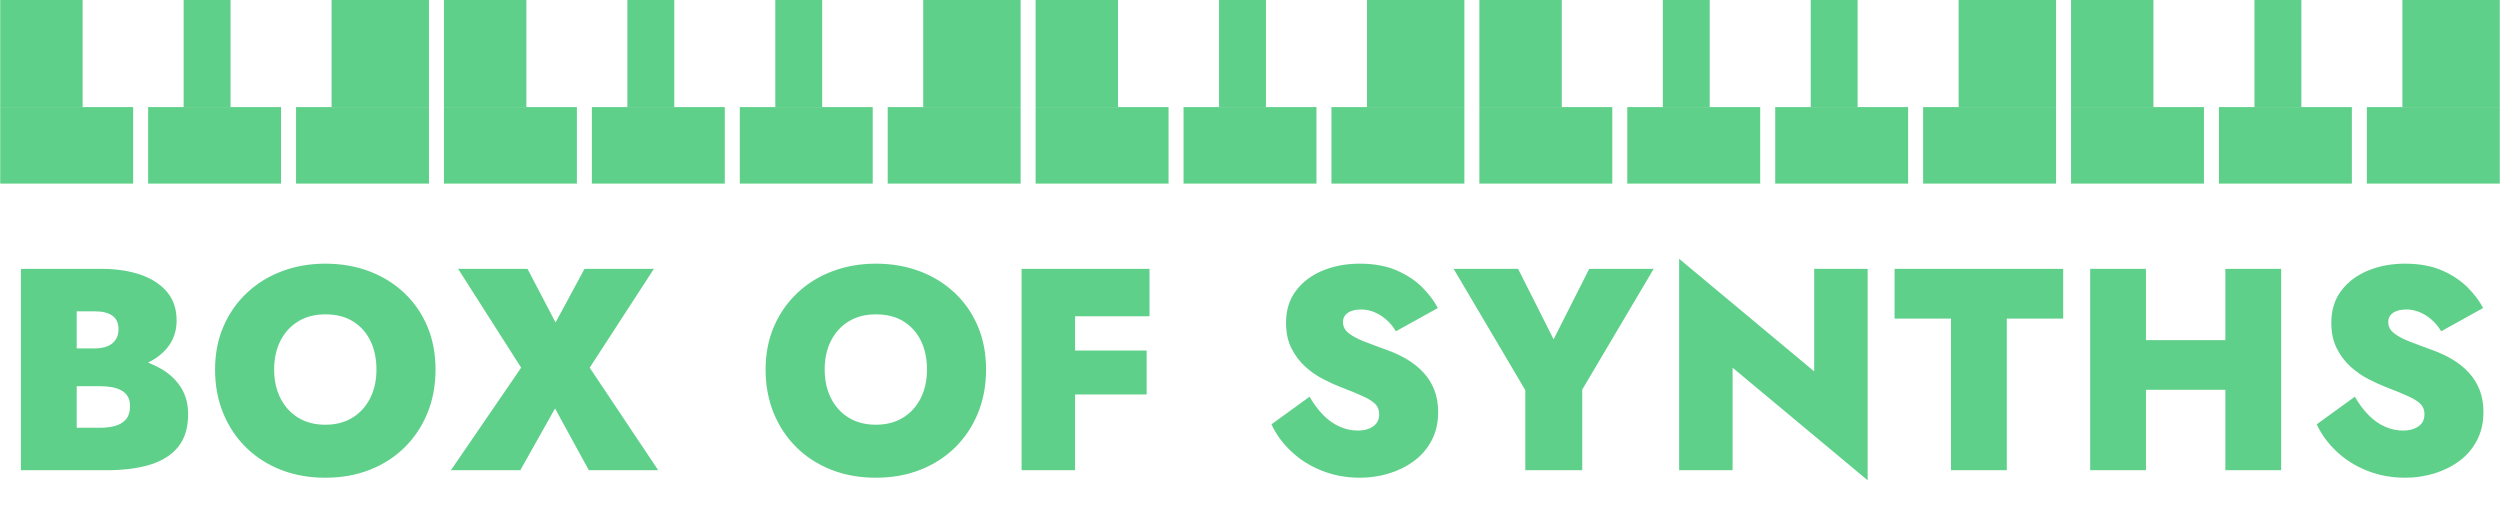
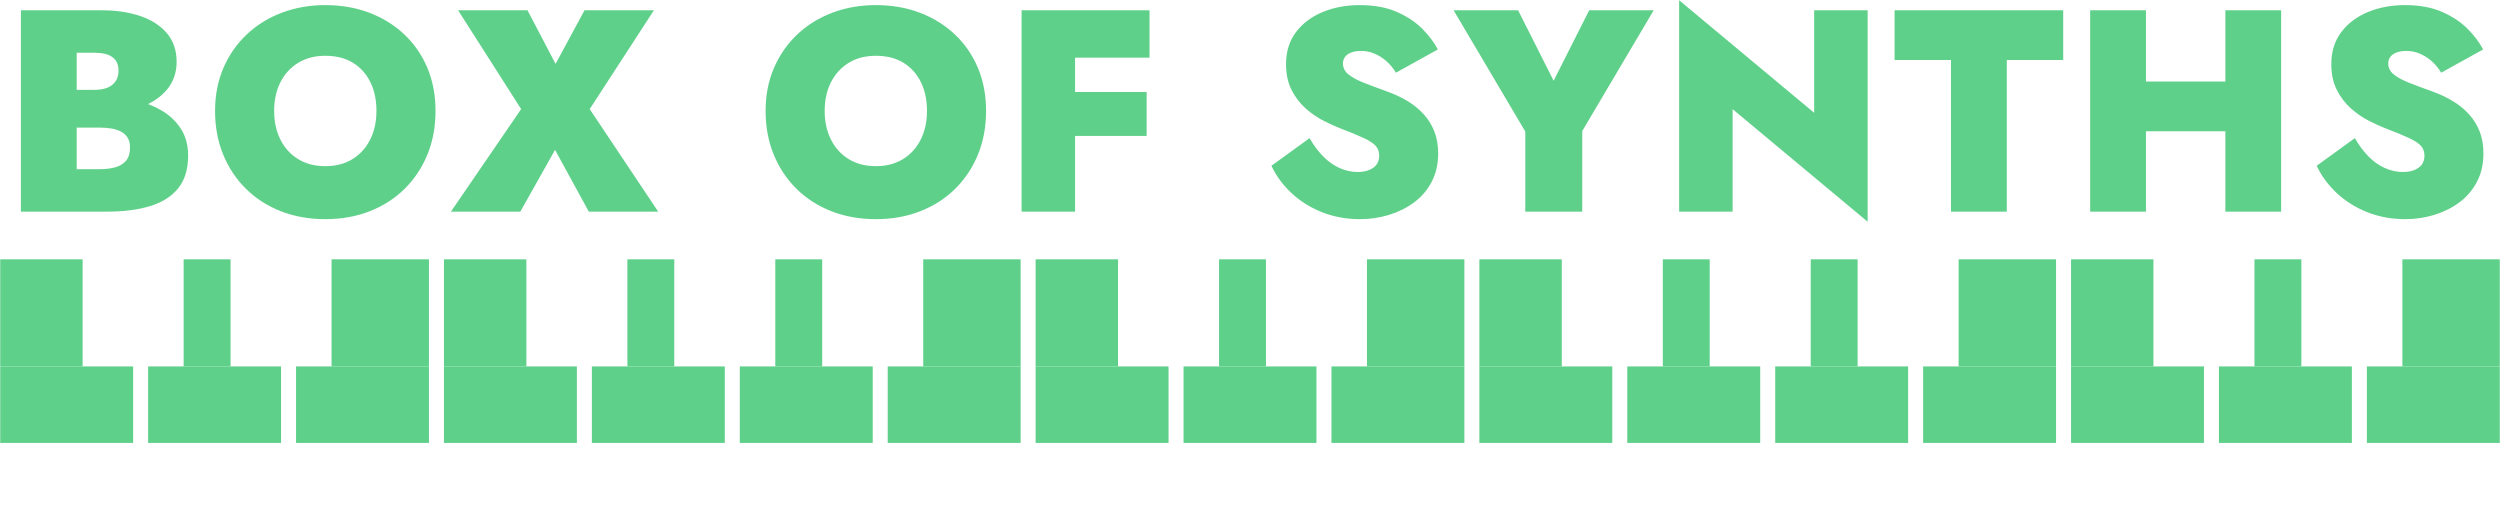
<svg xmlns="http://www.w3.org/2000/svg" viewBox="0 0 816.860 168" width="817" height="168">
-   <rect x="0.000" y="35.000" width="43.438" height="25.000" fill="#5FD08A" />
-   <rect x="0.000" y="0.000" width="26.931" height="35.000" fill="#5FD08A" />
-   <rect x="48.339" y="35.000" width="43.438" height="25.000" fill="#5FD08A" />
-   <rect x="59.944" y="0.000" width="15.326" height="35.000" fill="#5FD08A" />
-   <rect x="96.678" y="35.000" width="43.438" height="25.000" fill="#5FD08A" />
-   <rect x="108.283" y="0.000" width="31.833" height="35.000" fill="#5FD08A" />
-   <rect x="145.017" y="35.000" width="43.438" height="25.000" fill="#5FD08A" />
-   <rect x="145.017" y="0.000" width="26.931" height="35.000" fill="#5FD08A" />
-   <rect x="193.356" y="35.000" width="43.438" height="25.000" fill="#5FD08A" />
-   <rect x="204.961" y="0.000" width="15.326" height="35.000" fill="#5FD08A" />
-   <rect x="241.694" y="35.000" width="43.438" height="25.000" fill="#5FD08A" />
-   <rect x="253.300" y="0.000" width="15.326" height="35.000" fill="#5FD08A" />
-   <rect x="290.033" y="35.000" width="43.438" height="25.000" fill="#5FD08A" />
-   <rect x="301.639" y="0.000" width="31.833" height="35.000" fill="#5FD08A" />
-   <rect x="338.372" y="35.000" width="43.438" height="25.000" fill="#5FD08A" />
-   <rect x="338.372" y="0.000" width="26.931" height="35.000" fill="#5FD08A" />
-   <rect x="386.711" y="35.000" width="43.438" height="25.000" fill="#5FD08A" />
-   <rect x="398.316" y="0.000" width="15.326" height="35.000" fill="#5FD08A" />
-   <rect x="435.050" y="35.000" width="43.438" height="25.000" fill="#5FD08A" />
-   <rect x="446.655" y="0.000" width="31.833" height="35.000" fill="#5FD08A" />
-   <rect x="483.389" y="35.000" width="43.438" height="25.000" fill="#5FD08A" />
-   <rect x="483.389" y="0.000" width="26.931" height="35.000" fill="#5FD08A" />
-   <rect x="531.728" y="35.000" width="43.438" height="25.000" fill="#5FD08A" />
-   <rect x="543.333" y="0.000" width="15.326" height="35.000" fill="#5FD08A" />
-   <rect x="580.067" y="35.000" width="43.438" height="25.000" fill="#5FD08A" />
-   <rect x="591.672" y="0.000" width="15.326" height="35.000" fill="#5FD08A" />
-   <rect x="628.406" y="35.000" width="43.438" height="25.000" fill="#5FD08A" />
-   <rect x="640.011" y="0.000" width="31.833" height="35.000" fill="#5FD08A" />
-   <rect x="676.744" y="35.000" width="43.438" height="25.000" fill="#5FD08A" />
-   <rect x="676.744" y="0.000" width="26.931" height="35.000" fill="#5FD08A" />
-   <rect x="725.083" y="35.000" width="43.438" height="25.000" fill="#5FD08A" />
-   <rect x="736.689" y="0.000" width="15.326" height="35.000" fill="#5FD08A" />
-   <rect x="773.422" y="35.000" width="43.438" height="25.000" fill="#5FD08A" />
-   <rect x="785.027" y="0.000" width="31.833" height="35.000" fill="#5FD08A" />
-   <path d="M20.267 121.54H33.165Q40.225 121.54 45.734 119.583Q51.243 117.625 54.446 113.842Q57.649 110.059 57.649 104.694Q57.649 99.054 54.446 95.322Q51.243 91.589 45.734 89.727Q40.225 87.865 33.165 87.865H6.761V153.665H34.864Q43.153 153.665 49.092 151.816Q55.031 149.966 58.22 145.955Q61.409 141.943 61.409 135.381Q61.409 130.262 59.072 126.631Q56.735 123 52.883 120.695Q49.032 118.39 44.345 117.318Q39.658 116.246 34.864 116.246H20.267V126.203H32.588Q34.646 126.203 36.405 126.509Q38.165 126.815 39.523 127.54Q40.881 128.265 41.649 129.515Q42.417 130.765 42.417 132.635Q42.417 135.539 41.078 137.069Q39.738 138.6 37.519 139.193Q35.3 139.787 32.588 139.787H24.994V101.743H30.889Q34.733 101.743 36.695 103.19Q38.657 104.637 38.657 107.592Q38.657 109.556 37.76 110.959Q36.863 112.363 35.142 113.111Q33.42 113.86 30.889 113.86H20.267Z M89.521 120.765Q89.521 115.387 91.588 111.342Q93.655 107.297 97.398 105.014Q101.141 102.73 106.237 102.73Q111.578 102.73 115.274 105.014Q118.97 107.297 120.962 111.342Q122.953 115.387 122.953 120.765Q122.953 126.067 120.886 130.15Q118.819 134.233 115.085 136.516Q111.35 138.8 106.237 138.8Q101.141 138.8 97.398 136.516Q93.655 134.233 91.588 130.15Q89.521 126.067 89.521 120.765ZM70.211 120.765Q70.211 128.516 72.854 134.986Q75.497 141.455 80.312 146.204Q85.128 150.952 91.731 153.537Q98.334 156.122 106.237 156.122Q114.158 156.122 120.752 153.537Q127.346 150.952 132.161 146.204Q136.977 141.455 139.619 134.986Q142.262 128.516 142.262 120.765Q142.262 112.996 139.582 106.649Q136.901 100.303 132.01 95.706Q127.118 91.109 120.562 88.637Q114.006 86.166 106.237 86.166Q98.638 86.166 92.072 88.637Q85.507 91.109 80.616 95.706Q75.724 100.303 72.968 106.649Q70.211 112.996 70.211 120.765Z M190.944 87.865 181.49 105.383 172.319 87.865H149.641L170.241 120.153L147.291 153.665H169.969L181.32 133.482L192.354 153.665H215.031L192.646 120.153L213.621 87.865Z M269.437 120.765Q269.437 115.387 271.504 111.342Q273.571 107.297 277.314 105.014Q281.057 102.73 286.153 102.73Q291.494 102.73 295.19 105.014Q298.886 107.297 300.878 111.342Q302.869 115.387 302.869 120.765Q302.869 126.067 300.802 130.15Q298.735 134.233 295.001 136.516Q291.266 138.8 286.153 138.8Q281.057 138.8 277.314 136.516Q273.571 134.233 271.504 130.15Q269.437 126.067 269.437 120.765ZM250.127 120.765Q250.127 128.516 252.77 134.986Q255.413 141.455 260.228 146.204Q265.044 150.952 271.647 153.537Q278.25 156.122 286.153 156.122Q294.074 156.122 300.668 153.537Q307.262 150.952 312.077 146.204Q316.893 141.455 319.535 134.986Q322.178 128.516 322.178 120.765Q322.178 112.996 319.498 106.649Q316.817 100.303 311.926 95.706Q307.034 91.109 300.478 88.637Q293.922 86.166 286.153 86.166Q278.554 86.166 271.988 88.637Q265.423 91.109 260.532 95.706Q255.64 100.303 252.884 106.649Q250.127 112.996 250.127 120.765Z M346.172 103.351H375.594V87.865H346.172ZM346.172 128.913H374.654V114.564H346.172ZM333.787 87.865V153.665H351.261V87.865Z M427.899 129.64 415.437 138.668Q417.675 143.523 421.903 147.52Q426.13 151.516 431.903 153.819Q437.676 156.122 444.4 156.122Q449.258 156.122 453.826 154.731Q458.393 153.339 462.019 150.667Q465.644 147.995 467.782 143.948Q469.921 139.901 469.921 134.667Q469.921 130.686 468.702 127.519Q467.483 124.352 465.22 121.859Q462.957 119.366 459.891 117.521Q456.825 115.676 453.131 114.356Q448.914 112.837 445.691 111.575Q442.468 110.313 440.641 108.844Q438.813 107.376 438.813 105.257Q438.813 103.351 440.385 102.245Q441.956 101.14 444.735 101.14Q446.92 101.14 448.954 101.961Q450.988 102.782 452.83 104.335Q454.672 105.889 456.122 108.257L469.812 100.667Q468.062 97.265 464.749 93.926Q461.436 90.588 456.379 88.377Q451.321 86.166 444.294 86.166Q437.686 86.166 432.224 88.413Q426.762 90.66 423.483 94.969Q420.205 99.279 420.205 105.456Q420.205 110.348 422.02 113.905Q423.835 117.462 426.599 119.919Q429.362 122.375 432.408 123.928Q435.454 125.48 437.822 126.402Q442.872 128.325 445.64 129.629Q448.408 130.932 449.528 132.199Q450.647 133.465 450.647 135.379Q450.647 137.995 448.665 139.353Q446.683 140.712 443.695 140.712Q440.582 140.712 437.67 139.399Q434.757 138.087 432.304 135.572Q429.851 133.057 427.899 129.64Z M519.281 87.865 507.654 110.886 496.045 87.865H474.975L498.395 127.495V153.665H517.007V127.325L540.35 87.865Z M592.801 87.865V121.361L548.671 84.575V153.665H566.145V120.169L610.275 156.955V87.865Z M619.077 104.11H637.515V153.665H655.747V104.11H674.185V87.865H619.077Z M687.415 127.395H738.605V111.15H687.415ZM727.177 87.865V153.665H745.41V87.865ZM682.997 87.865V153.665H701.23V87.865Z M769.495 129.64 757.033 138.668Q759.271 143.523 763.499 147.52Q767.726 151.516 773.499 153.819Q779.272 156.122 785.996 156.122Q790.854 156.122 795.422 154.731Q799.989 153.339 803.615 150.667Q807.24 147.995 809.378 143.948Q811.517 139.901 811.517 134.667Q811.517 130.686 810.298 127.519Q809.079 124.352 806.816 121.859Q804.553 119.366 801.487 117.521Q798.421 115.676 794.727 114.356Q790.51 112.837 787.287 111.575Q784.064 110.313 782.237 108.844Q780.409 107.376 780.409 105.257Q780.409 103.351 781.981 102.245Q783.552 101.14 786.331 101.14Q788.516 101.14 790.55 101.961Q792.584 102.782 794.426 104.335Q796.268 105.889 797.718 108.257L811.408 100.667Q809.658 97.265 806.345 93.926Q803.032 90.588 797.975 88.377Q792.917 86.166 785.89 86.166Q779.282 86.166 773.82 88.413Q768.358 90.66 765.079 94.969Q761.801 99.279 761.801 105.456Q761.801 110.348 763.616 113.905Q765.431 117.462 768.195 119.919Q770.958 122.375 774.004 123.928Q777.05 125.48 779.418 126.402Q784.468 128.325 787.236 129.629Q790.004 130.932 791.124 132.199Q792.243 133.465 792.243 135.379Q792.243 137.995 790.261 139.353Q788.279 140.712 785.291 140.712Q782.178 140.712 779.266 139.399Q776.353 138.087 773.9 135.572Q771.447 133.057 769.495 129.64Z" fill="#5FD08A" />
+   <g transform="translate(0.000,-84.500)">
+     <path d="M20.267 121.54H33.165Q40.225 121.54 45.734 119.583Q51.243 117.625 54.446 113.842Q57.649 110.059 57.649 104.694Q57.649 99.054 54.446 95.322Q51.243 91.589 45.734 89.727Q40.225 87.865 33.165 87.865H6.761V153.665H34.864Q43.153 153.665 49.092 151.816Q55.031 149.966 58.22 145.955Q61.409 141.943 61.409 135.381Q61.409 130.262 59.072 126.631Q56.735 123 52.883 120.695Q49.032 118.39 44.345 117.318Q39.658 116.246 34.864 116.246H20.267V126.203H32.588Q34.646 126.203 36.405 126.509Q38.165 126.815 39.523 127.54Q40.881 128.265 41.649 129.515Q42.417 130.765 42.417 132.635Q42.417 135.539 41.078 137.069Q39.738 138.6 37.519 139.193Q35.3 139.787 32.588 139.787H24.994V101.743H30.889Q34.733 101.743 36.695 103.19Q38.657 104.637 38.657 107.592Q38.657 109.556 37.76 110.959Q36.863 112.363 35.142 113.111Q33.42 113.86 30.889 113.86H20.267Z M89.521 120.765Q89.521 115.387 91.588 111.342Q93.655 107.297 97.398 105.014Q101.141 102.73 106.237 102.73Q111.578 102.73 115.274 105.014Q118.97 107.297 120.962 111.342Q122.953 115.387 122.953 120.765Q122.953 126.067 120.886 130.15Q118.819 134.233 115.085 136.516Q111.35 138.8 106.237 138.8Q101.141 138.8 97.398 136.516Q93.655 134.233 91.588 130.15Q89.521 126.067 89.521 120.765ZM70.211 120.765Q70.211 128.516 72.854 134.986Q75.497 141.455 80.312 146.204Q85.128 150.952 91.731 153.537Q98.334 156.122 106.237 156.122Q114.158 156.122 120.752 153.537Q127.346 150.952 132.161 146.204Q136.977 141.455 139.619 134.986Q142.262 128.516 142.262 120.765Q142.262 112.996 139.582 106.649Q136.901 100.303 132.01 95.706Q127.118 91.109 120.562 88.637Q114.006 86.166 106.237 86.166Q98.638 86.166 92.072 88.637Q85.507 91.109 80.616 95.706Q75.724 100.303 72.968 106.649Q70.211 112.996 70.211 120.765Z M190.944 87.865 181.49 105.383 172.319 87.865H149.641L170.241 120.153L147.291 153.665H169.969L181.32 133.482L192.354 153.665H215.031L192.646 120.153L213.621 87.865Z M269.437 120.765Q269.437 115.387 271.504 111.342Q273.571 107.297 277.314 105.014Q281.057 102.73 286.153 102.73Q291.494 102.73 295.19 105.014Q298.886 107.297 300.878 111.342Q302.869 115.387 302.869 120.765Q302.869 126.067 300.802 130.15Q298.735 134.233 295.001 136.516Q291.266 138.8 286.153 138.8Q281.057 138.8 277.314 136.516Q273.571 134.233 271.504 130.15Q269.437 126.067 269.437 120.765ZM250.127 120.765Q250.127 128.516 252.77 134.986Q255.413 141.455 260.228 146.204Q265.044 150.952 271.647 153.537Q278.25 156.122 286.153 156.122Q294.074 156.122 300.668 153.537Q307.262 150.952 312.077 146.204Q316.893 141.455 319.535 134.986Q322.178 128.516 322.178 120.765Q322.178 112.996 319.498 106.649Q316.817 100.303 311.926 95.706Q307.034 91.109 300.478 88.637Q293.922 86.166 286.153 86.166Q278.554 86.166 271.988 88.637Q265.423 91.109 260.532 95.706Q255.64 100.303 252.884 106.649Q250.127 112.996 250.127 120.765Z M346.172 103.351H375.594V87.865H346.172ZM346.172 128.913H374.654V114.564H346.172ZM333.787 87.865V153.665H351.261V87.865Z M427.899 129.64 415.437 138.668Q417.675 143.523 421.903 147.52Q426.13 151.516 431.903 153.819Q437.676 156.122 444.4 156.122Q449.258 156.122 453.826 154.731Q458.393 153.339 462.019 150.667Q465.644 147.995 467.782 143.948Q469.921 139.901 469.921 134.667Q469.921 130.686 468.702 127.519Q467.483 124.352 465.22 121.859Q462.957 119.366 459.891 117.521Q456.825 115.676 453.131 114.356Q448.914 112.837 445.691 111.575Q442.468 110.313 440.641 108.844Q438.813 107.376 438.813 105.257Q438.813 103.351 440.385 102.245Q441.956 101.14 444.735 101.14Q446.92 101.14 448.954 101.961Q450.988 102.782 452.83 104.335Q454.672 105.889 456.122 108.257L469.812 100.667Q468.062 97.265 464.749 93.926Q461.436 90.588 456.379 88.377Q451.321 86.166 444.294 86.166Q437.686 86.166 432.224 88.413Q426.762 90.66 423.483 94.969Q420.205 99.279 420.205 105.456Q420.205 110.348 422.02 113.905Q423.835 117.462 426.599 119.919Q429.362 122.375 432.408 123.928Q435.454 125.48 437.822 126.402Q442.872 128.325 445.64 129.629Q448.408 130.932 449.528 132.199Q450.647 133.465 450.647 135.379Q450.647 137.995 448.665 139.353Q446.683 140.712 443.695 140.712Q440.582 140.712 437.67 139.399Q434.757 138.087 432.304 135.572Q429.851 133.057 427.899 129.64Z M519.281 87.865 507.654 110.886 496.045 87.865H474.975L498.395 127.495V153.665H517.007V127.325L540.35 87.865Z M592.801 87.865V121.361L548.671 84.575V153.665H566.145V120.169L610.275 156.955V87.865Z M619.077 104.11H637.515V153.665H655.747V104.11H674.185V87.865H619.077Z M687.415 127.395H738.605V111.15H687.415ZM727.177 87.865V153.665H745.41V87.865ZM682.997 87.865V153.665H701.23V87.865Z M769.495 129.64 757.033 138.668Q759.271 143.523 763.499 147.52Q767.726 151.516 773.499 153.819Q779.272 156.122 785.996 156.122Q790.854 156.122 795.422 154.731Q799.989 153.339 803.615 150.667Q807.24 147.995 809.378 143.948Q811.517 139.901 811.517 134.667Q811.517 130.686 810.298 127.519Q809.079 124.352 806.816 121.859Q804.553 119.366 801.487 117.521Q798.421 115.676 794.727 114.356Q790.51 112.837 787.287 111.575Q784.064 110.313 782.237 108.844Q780.409 107.376 780.409 105.257Q780.409 103.351 781.981 102.245Q783.552 101.14 786.331 101.14Q788.516 101.14 790.55 101.961Q792.584 102.782 794.426 104.335Q796.268 105.889 797.718 108.257L811.408 100.667Q809.658 97.265 806.345 93.926Q803.032 90.588 797.975 88.377Q792.917 86.166 785.89 86.166Q779.282 86.166 773.82 88.413Q768.358 90.66 765.079 94.969Q761.801 99.279 761.801 105.456Q761.801 110.348 763.616 113.905Q765.431 117.462 768.195 119.919Q770.958 122.375 774.004 123.928Q777.05 125.48 779.418 126.402Q784.468 128.325 787.236 129.629Q790.004 130.932 791.124 132.199Q792.243 133.465 792.243 135.379Q792.243 137.995 790.261 139.353Q788.279 140.712 785.291 140.712Q782.178 140.712 779.266 139.399Q776.353 138.087 773.9 135.572Q771.447 133.057 769.495 129.64Z" fill="#5FD08A" />
+   </g>
+   <g transform="translate(0.000,84.750)">
+     <rect x="0.000" y="35.000" width="43.438" height="25.000" fill="#5FD08A" />
+     <rect x="0.000" y="0.000" width="26.931" height="35.000" fill="#5FD08A" />
+     <rect x="48.339" y="35.000" width="43.438" height="25.000" fill="#5FD08A" />
+     <rect x="59.944" y="0.000" width="15.326" height="35.000" fill="#5FD08A" />
+     <rect x="96.678" y="35.000" width="43.438" height="25.000" fill="#5FD08A" />
+     <rect x="108.283" y="0.000" width="31.833" height="35.000" fill="#5FD08A" />
+     <rect x="145.017" y="35.000" width="43.438" height="25.000" fill="#5FD08A" />
+     <rect x="145.017" y="0.000" width="26.931" height="35.000" fill="#5FD08A" />
+     <rect x="193.356" y="35.000" width="43.438" height="25.000" fill="#5FD08A" />
+     <rect x="204.961" y="0.000" width="15.326" height="35.000" fill="#5FD08A" />
+     <rect x="241.694" y="35.000" width="43.438" height="25.000" fill="#5FD08A" />
+     <rect x="253.300" y="0.000" width="15.326" height="35.000" fill="#5FD08A" />
+     <rect x="290.033" y="35.000" width="43.438" height="25.000" fill="#5FD08A" />
+     <rect x="301.639" y="0.000" width="31.833" height="35.000" fill="#5FD08A" />
+     <rect x="338.372" y="35.000" width="43.438" height="25.000" fill="#5FD08A" />
+     <rect x="338.372" y="0.000" width="26.931" height="35.000" fill="#5FD08A" />
+     <rect x="386.711" y="35.000" width="43.438" height="25.000" fill="#5FD08A" />
+     <rect x="398.316" y="0.000" width="15.326" height="35.000" fill="#5FD08A" />
+     <rect x="435.050" y="35.000" width="43.438" height="25.000" fill="#5FD08A" />
+     <rect x="446.655" y="0.000" width="31.833" height="35.000" fill="#5FD08A" />
+     <rect x="483.389" y="35.000" width="43.438" height="25.000" fill="#5FD08A" />
+     <rect x="483.389" y="0.000" width="26.931" height="35.000" fill="#5FD08A" />
+     <rect x="531.728" y="35.000" width="43.438" height="25.000" fill="#5FD08A" />
+     <rect x="543.333" y="0.000" width="15.326" height="35.000" fill="#5FD08A" />
+     <rect x="580.067" y="35.000" width="43.438" height="25.000" fill="#5FD08A" />
+     <rect x="591.672" y="0.000" width="15.326" height="35.000" fill="#5FD08A" />
+     <rect x="628.406" y="35.000" width="43.438" height="25.000" fill="#5FD08A" />
+     <rect x="640.011" y="0.000" width="31.833" height="35.000" fill="#5FD08A" />
+     <rect x="676.744" y="35.000" width="43.438" height="25.000" fill="#5FD08A" />
+     <rect x="676.744" y="0.000" width="26.931" height="35.000" fill="#5FD08A" />
+     <rect x="725.083" y="35.000" width="43.438" height="25.000" fill="#5FD08A" />
+     <rect x="736.689" y="0.000" width="15.326" height="35.000" fill="#5FD08A" />
+     <rect x="773.422" y="35.000" width="43.438" height="25.000" fill="#5FD08A" />
+     <rect x="785.027" y="0.000" width="31.833" height="35.000" fill="#5FD08A" />
+   </g>
</svg>
